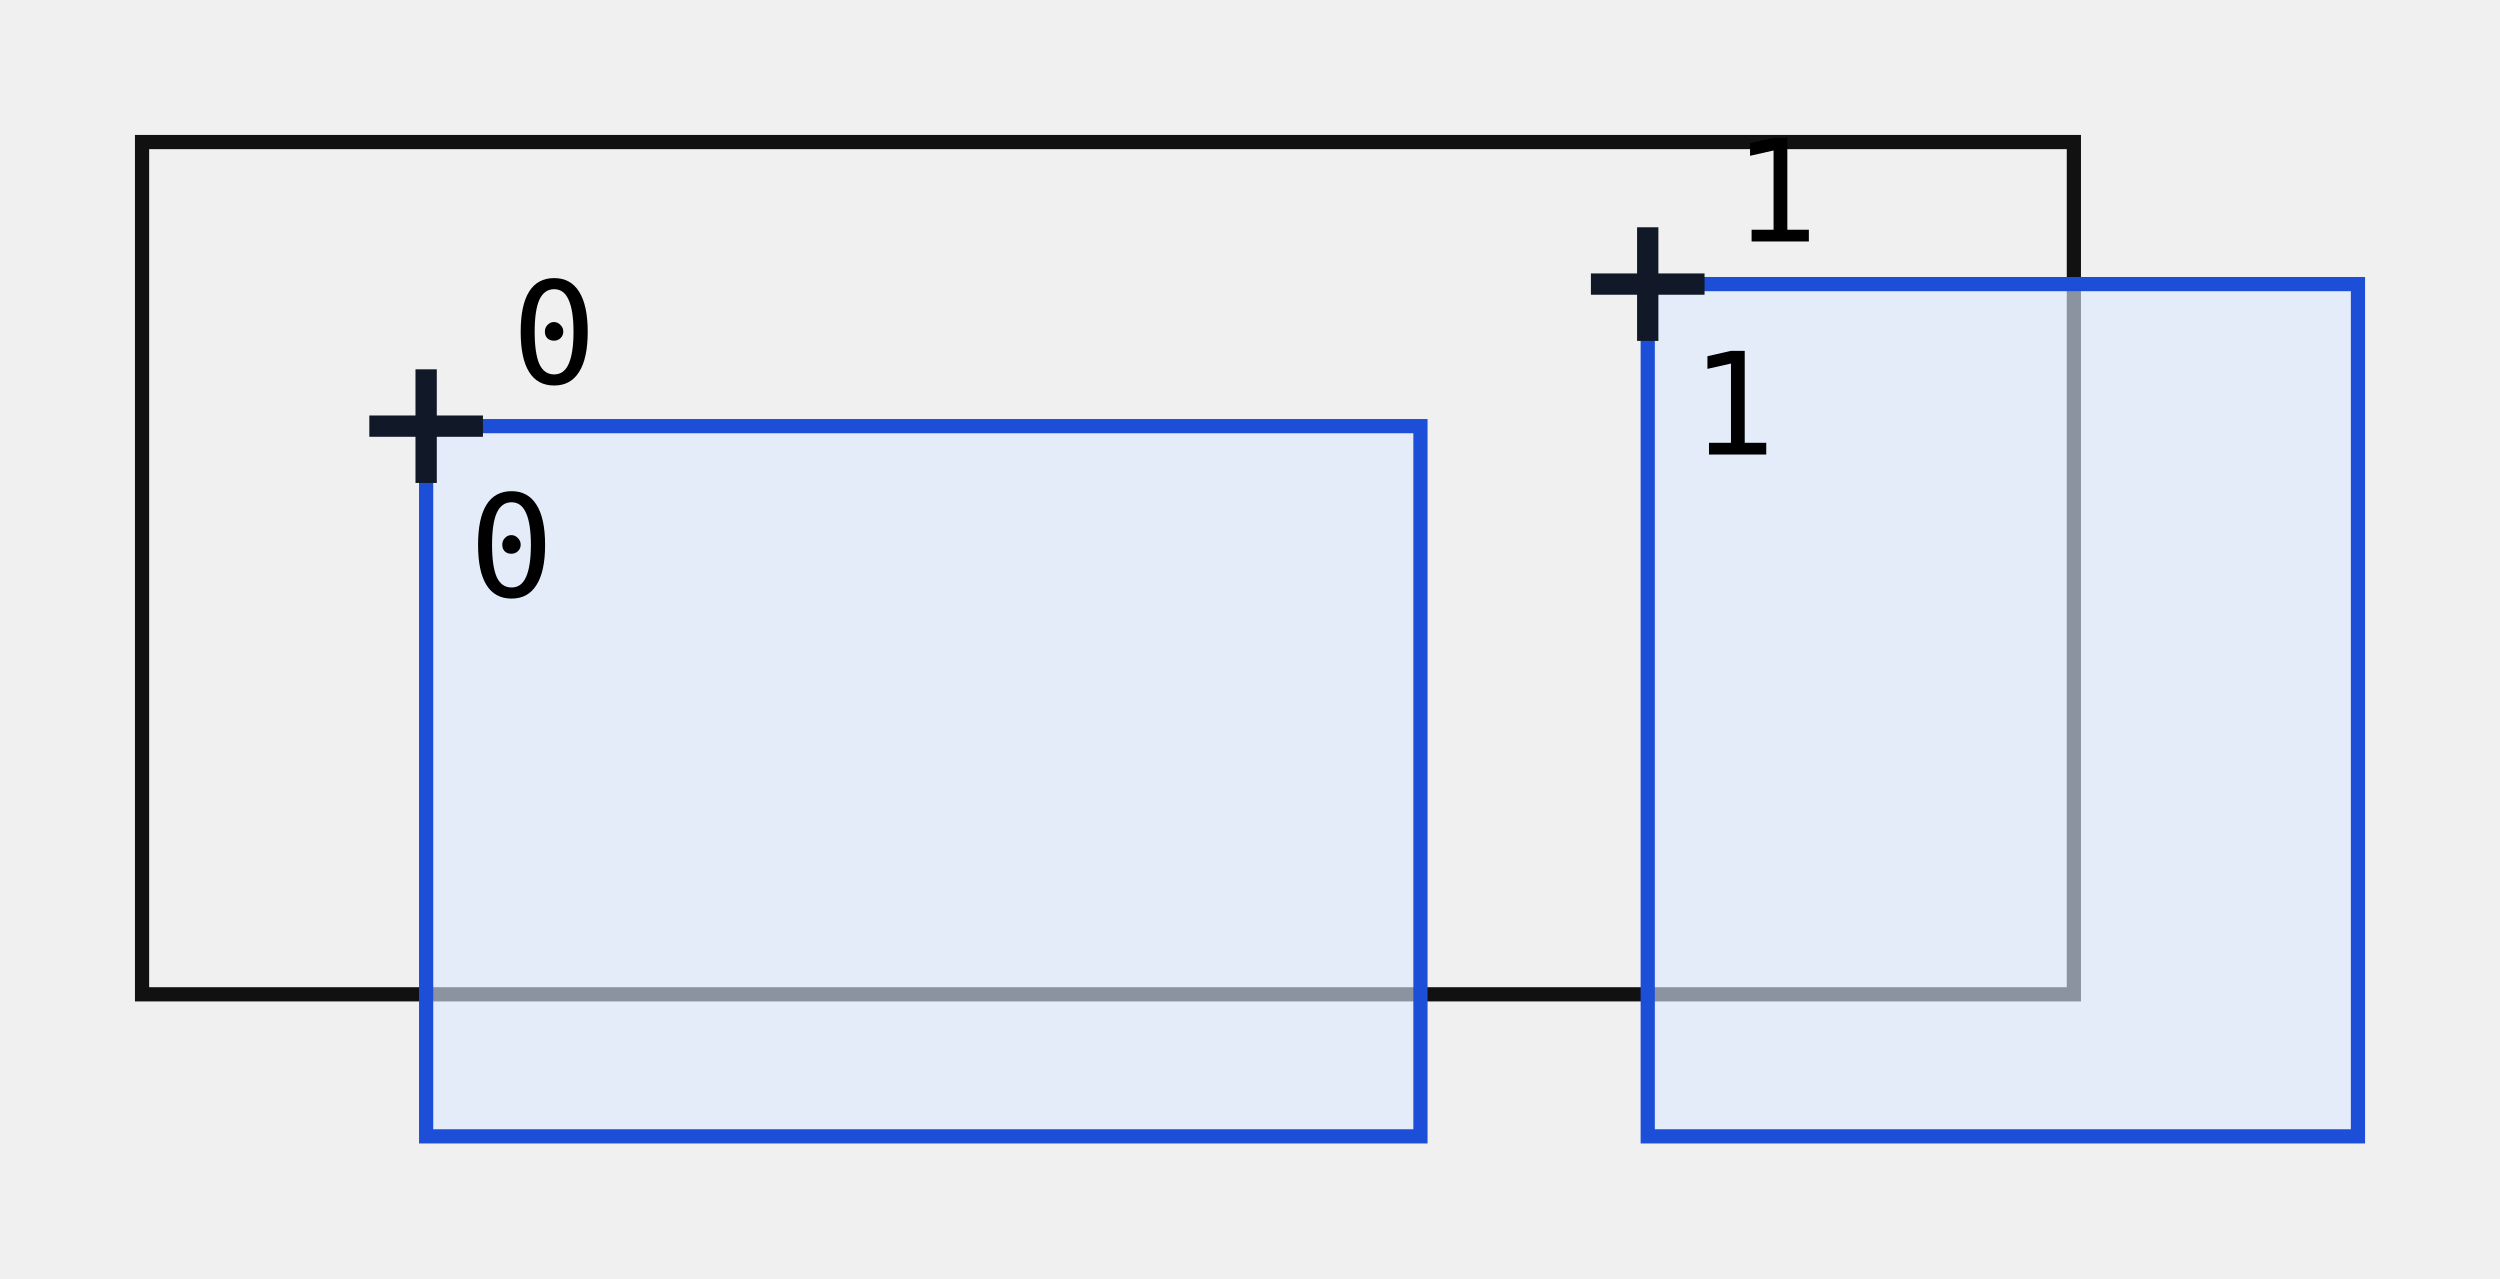
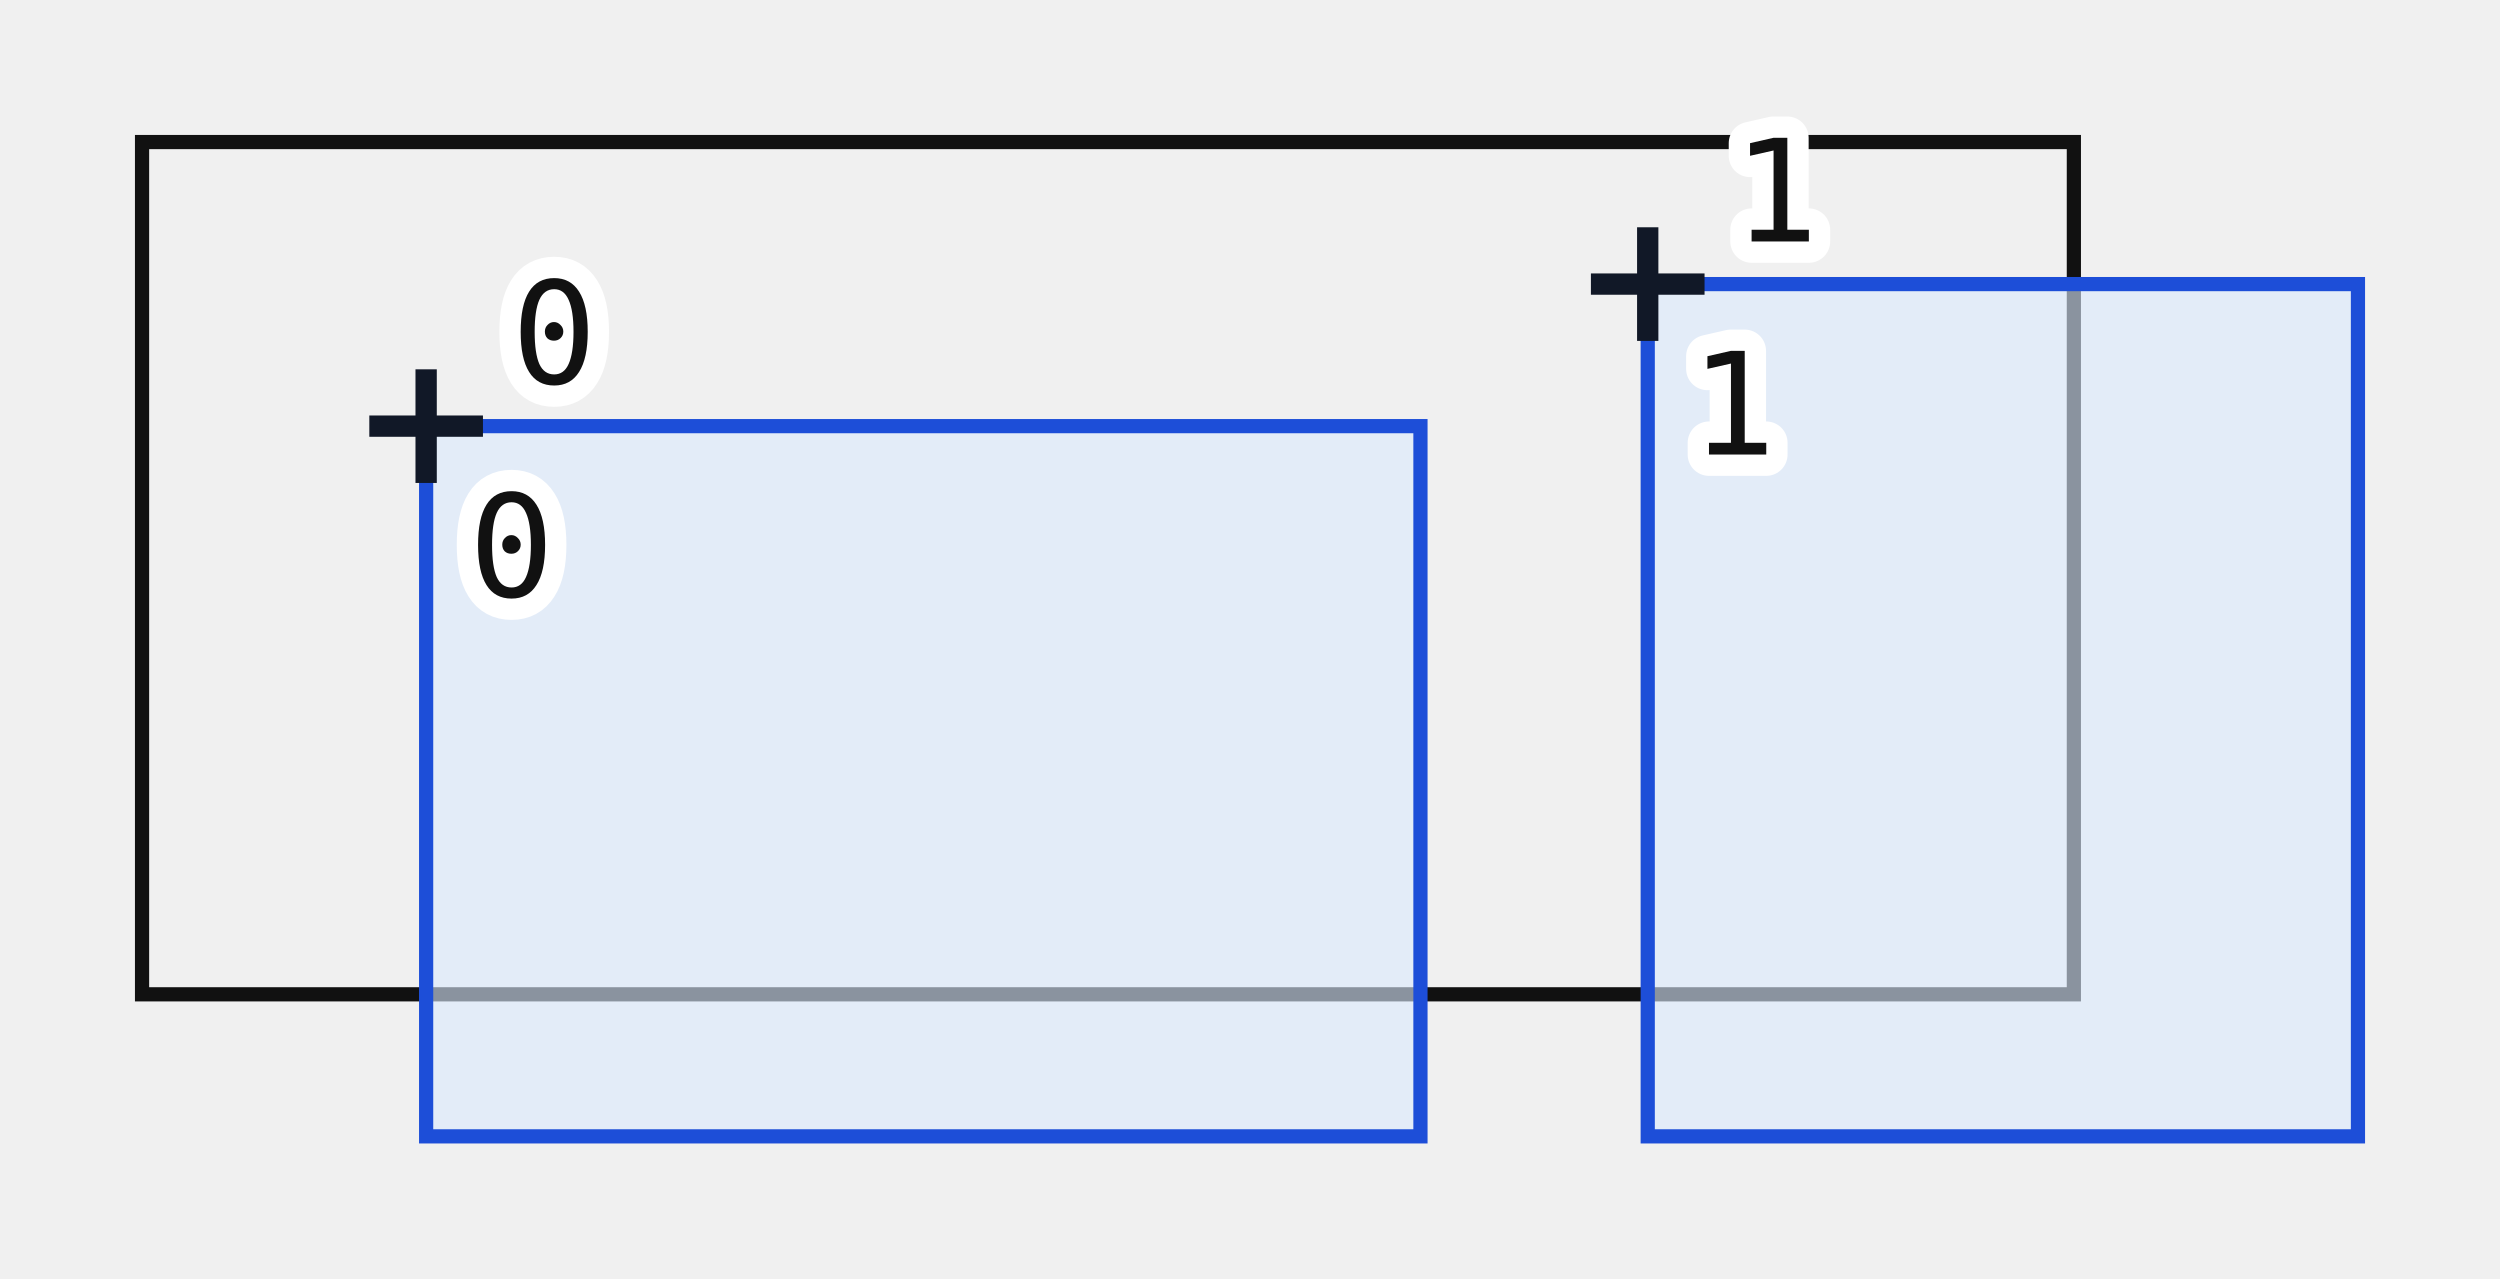
<svg xmlns="http://www.w3.org/2000/svg" viewBox="-10 -10 176 90" font-family="monospace" font-size="10">
  <rect x="0" y="0" width="136" height="60" fill="none" stroke="#111111" stroke-width="1" />
  <rect x="20" y="20" width="70" height="50" fill="#dbeafe" fill-opacity="0.6" stroke="#1d4ed8" />
-   <text x="23" y="32">0</text>
+   <text x="23" y="32" fill="#111111" stroke="#ffffff" stroke-width="3" stroke-linejoin="round" paint-order="stroke">0</text>
  <rect x="106" y="10" width="50" height="60" fill="#dbeafe" fill-opacity="0.6" stroke="#1d4ed8" />
-   <text x="109" y="22">1</text>
+   <text x="109" y="22" fill="#111111" stroke="#ffffff" stroke-width="3" stroke-linejoin="round" paint-order="stroke">1</text>
  <path d="M 16 20 L 24 20 M 20 16 L 20 24" stroke="#111827" stroke-width="1.5" />
-   <text x="26" y="17">0</text>
+   <text x="26" y="17" fill="#111111" stroke="#ffffff" stroke-width="3" stroke-linejoin="round" paint-order="stroke">0</text>
  <path d="M 102 10 L 110 10 M 106 6 L 106 14" stroke="#111827" stroke-width="1.5" />
-   <text x="112" y="7">1</text>
+   <text x="112" y="7" fill="#111111" stroke="#ffffff" stroke-width="3" stroke-linejoin="round" paint-order="stroke">1</text>
</svg>
